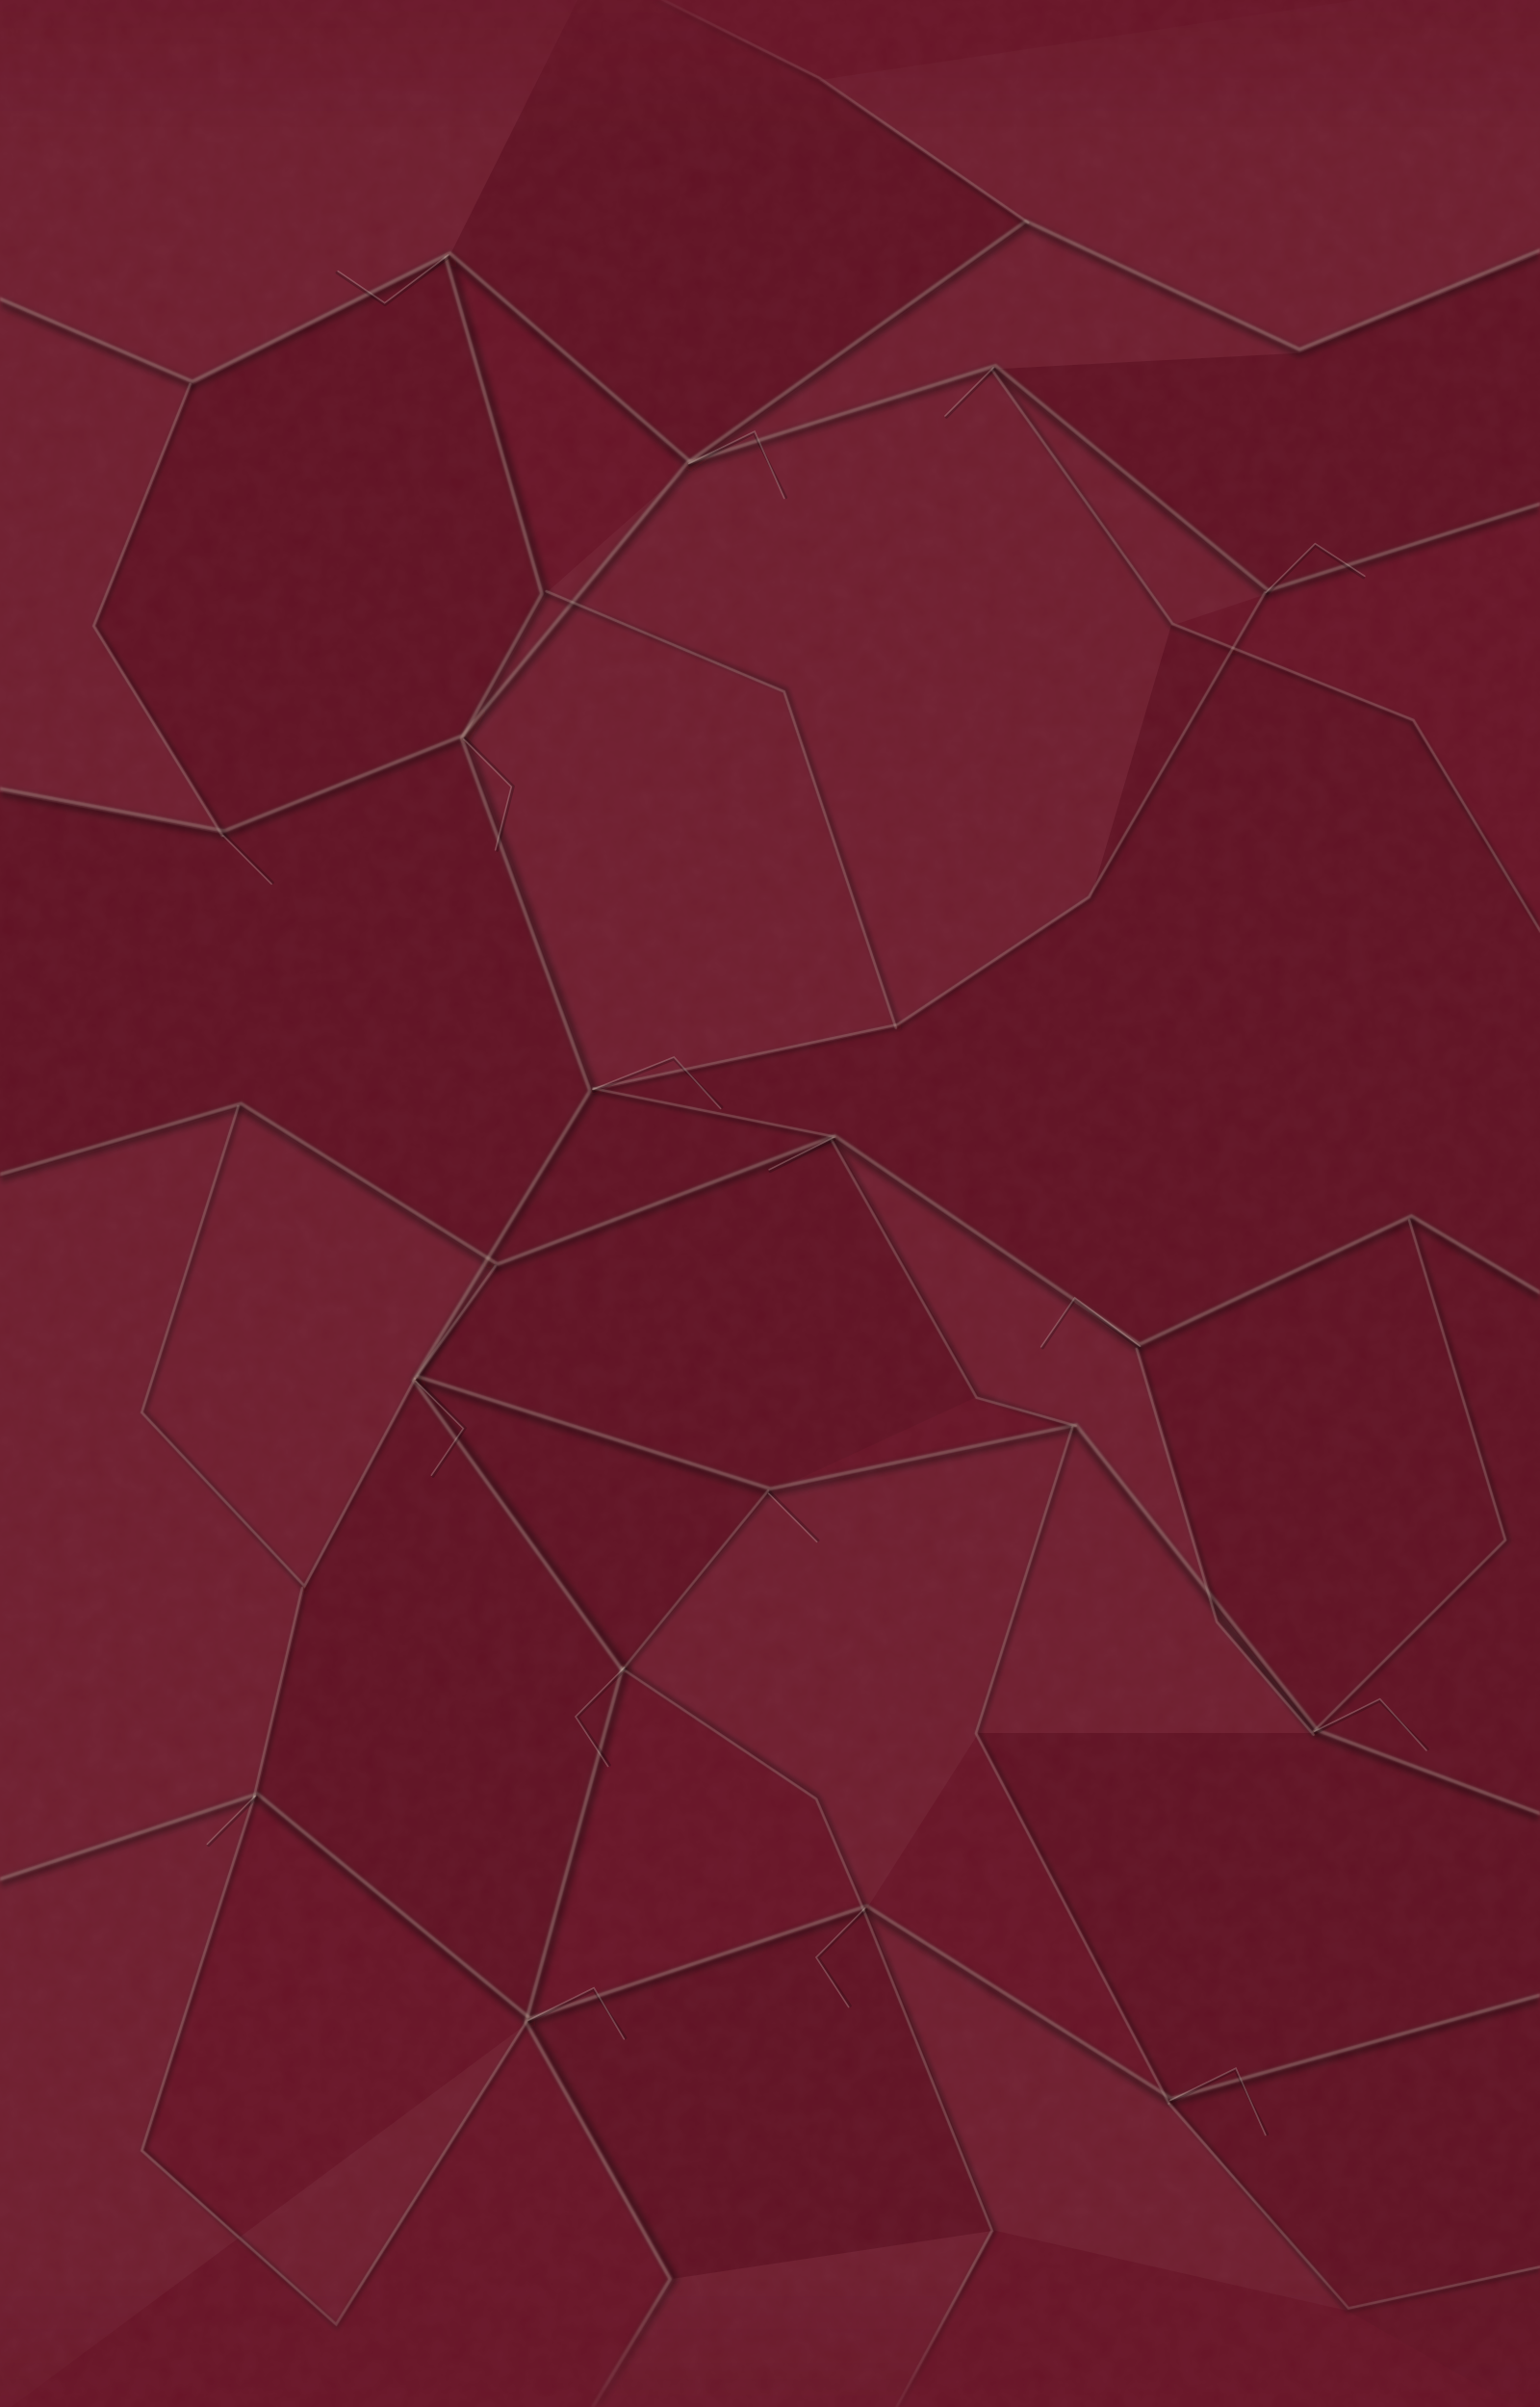
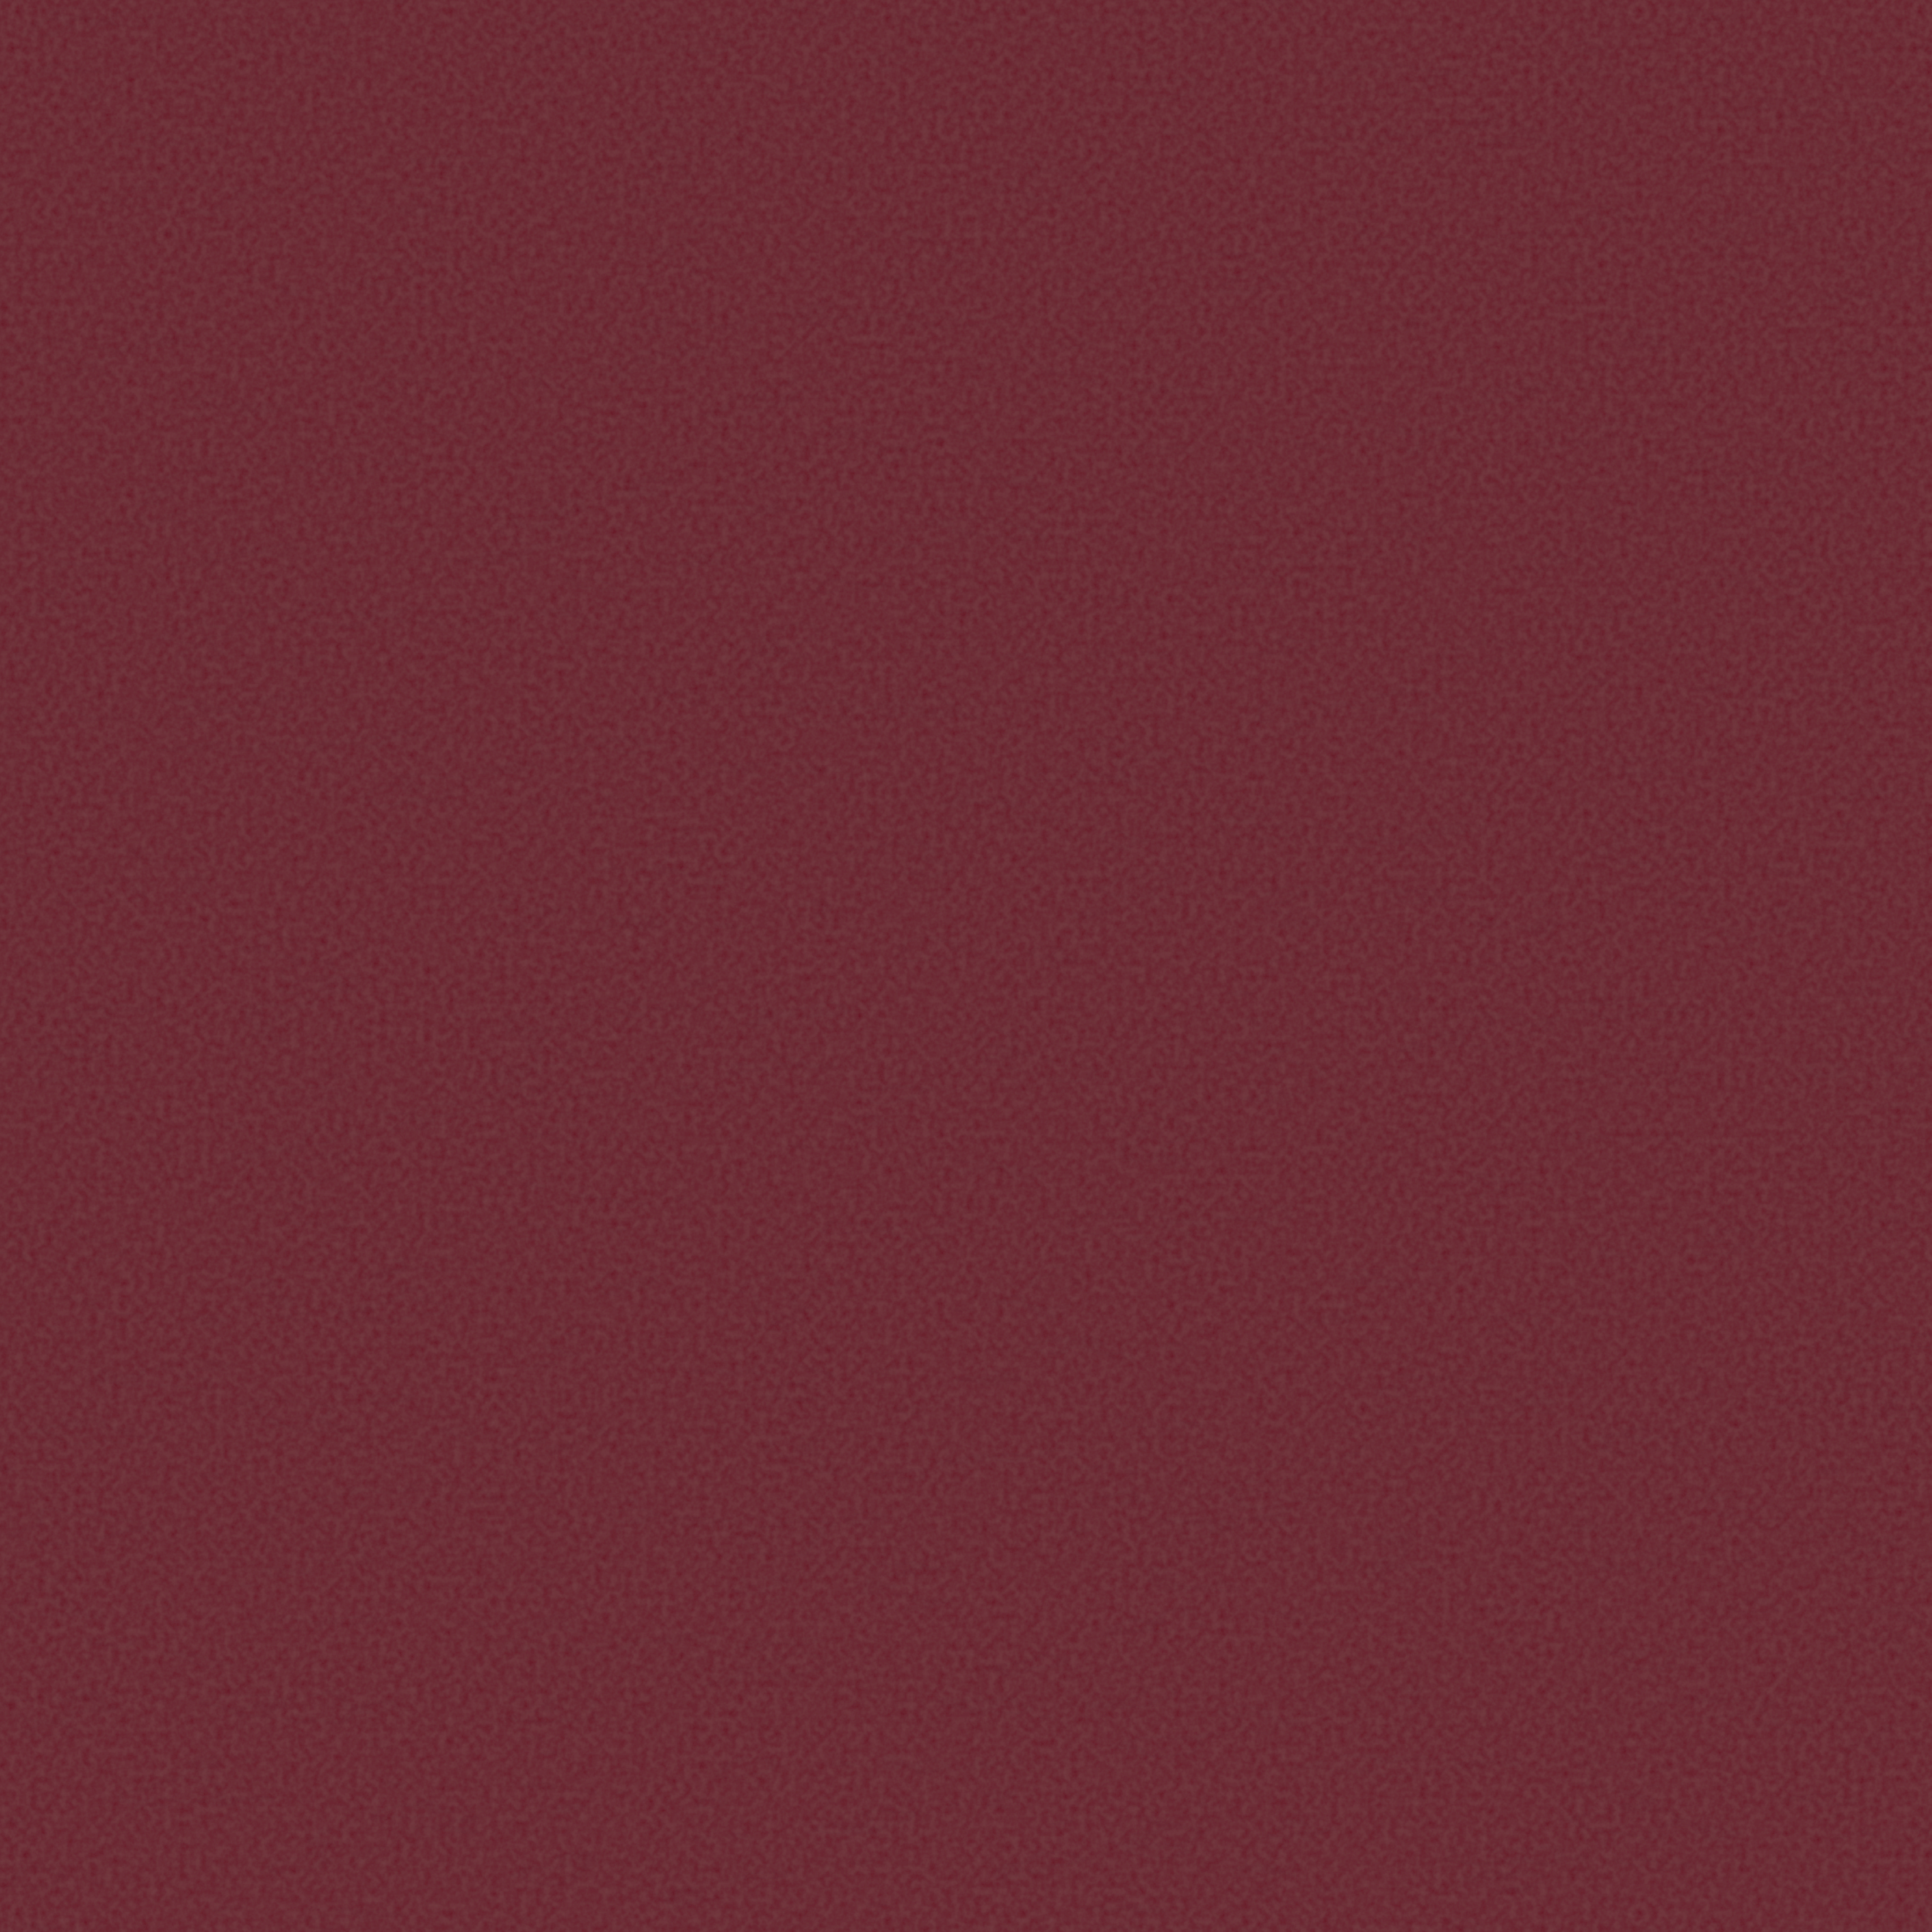
- <svg xmlns="http://www.w3.org/2000/svg" width="960" height="1500" viewBox="0 0 960 1500">
+ <svg xmlns="http://www.w3.org/2000/svg" width="400" height="400" viewBox="0 0 400 400">
  <defs>
-     <filter id="creaseShadowPri" x="-10%" y="-10%" width="120%" height="120%">
-       <feGaussianBlur stdDeviation="1.8" />
+     <filter id="whatmanTooth" x="0%" y="0%" width="100%" height="100%">
+       <feTurbulence type="fractalNoise" baseFrequency="0.65" numOctaves="4" stitchTiles="stitch" result="fineNoise" />
+       <feColorMatrix type="matrix" values="         0 0 0 0 0.98         0 0 0 0 0.90         0 0 0 0 0.84         0 0 0 0.042 0" in="fineNoise" result="lightTooth" />
+       <feTurbulence type="fractalNoise" baseFrequency="0.04 0.16" numOctaves="3" stitchTiles="stitch" result="fiberNoise" />
+       <feColorMatrix type="matrix" values="         0 0 0 0 0.12         0 0 0 0 0.02         0 0 0 0 0.04         0 0 0 0.045 0" in="fiberNoise" result="darkFibers" />
+       <feMerge>
+         <feMergeNode in="SourceGraphic" />
+         <feMergeNode in="darkFibers" />
+         <feMergeNode in="lightTooth" />
+       </feMerge>
    </filter>
-     <filter id="creaseHighlightPri" x="-10%" y="-10%" width="120%" height="120%">
-       <feGaussianBlur stdDeviation="0.9" />
-     </filter>
-     <filter id="creaseShadowSec" x="-10%" y="-10%" width="120%" height="120%">
-       <feGaussianBlur stdDeviation="1.2" />
-     </filter>
-     <filter id="creaseHighlightSec" x="-10%" y="-10%" width="120%" height="120%">
-       <feGaussianBlur stdDeviation="0.6" />
-     </filter>
-     <filter id="paperTooth">
-       <feTurbulence type="fractalNoise" baseFrequency="0.075" numOctaves="3" stitchTiles="stitch" result="tooth" />
-       <feColorMatrix type="matrix" values="0 0 0 0 1  0 0 0 0 .92  0 0 0 0 .86  0 0 0 .038 0" />
-     </filter>
-     <linearGradient id="tileTaper" x1="0" y1="0" x2="0" y2="1">
-       <stop offset="0%" stop-color="#fff" stop-opacity="0.2" />
-       <stop offset="6%" stop-color="#fff" stop-opacity="1" />
-       <stop offset="94%" stop-color="#fff" stop-opacity="1" />
-       <stop offset="100%" stop-color="#fff" stop-opacity="0.2" />
-     </linearGradient>
-     <mask id="seamlessMask">
-       <rect width="960" height="1500" fill="url(#tileTaper)" />
-     </mask>
  </defs>
-   <rect width="960" height="1500" fill="#681427" />
-   <g mask="url(#seamlessMask)">
-     <g>
-       <polygon points="-20,-20 370,-20 280,160 120,240 -20,180" fill="#fff4e5" fill-opacity="0.045" />
-       <polygon points="370,-20 510,50 640,140 430,290 280,160" fill="#0d0104" fill-opacity="0.08" />
-       <polygon points="510,50 980,-20 980,150 810,220 640,140" fill="#fff4e5" fill-opacity="0.045" />
-       <polygon points="810,220 980,150 980,310 790,370 620,230" fill="#0d0104" fill-opacity="0.08" />
-       <polygon points="430,290 640,140 810,220 620,230 790,370 730,390 680,560 560,640 490,430 340,370" fill="#fff4e5" fill-opacity="0.045" />
-       <polygon points="120,240 280,160 340,370 290,460 140,520 60,390" fill="#0d0104" fill-opacity="0.08" />
-       <polygon points="-20,180 120,240 60,390 140,520 -20,490" fill="#fff4e5" fill-opacity="0.045" />
-       <polygon points="-20,490 140,520 290,460 370,680 310,790 150,690 -20,740" fill="#0d0104" fill-opacity="0.08" />
-       <polygon points="290,460 340,370 490,430 560,640 370,680" fill="#fff4e5" fill-opacity="0.045" />
-       <polygon points="560,640 680,560 730,390 880,450 980,610 980,820 880,760 710,840 520,710 370,680" fill="#0d0104" fill-opacity="0.08" />
-       <polygon points="150,690 310,790 260,860 190,990 90,880" fill="#fff4e5" fill-opacity="0.045" />
-       <polygon points="310,790 370,680 520,710 610,870 480,930 260,860" fill="#0d0104" fill-opacity="0.08" />
-       <polygon points="520,710 710,840 760,1010 820,1080 670,890 610,870" fill="#fff4e5" fill-opacity="0.045" />
-       <polygon points="710,840 880,760 980,820 980,1140 820,1080 760,1010" fill="#0d0104" fill-opacity="0.08" />
-       <polygon points="-20,740 150,690 90,880 190,990 160,1120 -20,1180" fill="#fff4e5" fill-opacity="0.045" />
-       <polygon points="260,860 480,930 390,1040 330,1260 160,1120 190,990" fill="#0d0104" fill-opacity="0.08" />
-       <polygon points="480,930 670,890 820,1080 610,1080 540,1190 510,1120 390,1040" fill="#fff4e5" fill-opacity="0.045" />
-       <polygon points="820,1080 980,1140 980,1240 730,1310 610,1080" fill="#0d0104" fill-opacity="0.08" />
-       <polygon points="-20,1180 160,1120 90,1340 210,1450 330,1260 -20,1520" fill="#fff4e5" fill-opacity="0.045" />
-       <polygon points="330,1260 540,1190 620,1390 420,1420" fill="#0d0104" fill-opacity="0.08" />
-       <polygon points="540,1190 730,1310 840,1440 620,1390" fill="#fff4e5" fill-opacity="0.045" />
-       <polygon points="730,1310 980,1240 980,1520 840,1440" fill="#0d0104" fill-opacity="0.08" />
-       <polygon points="420,1420 620,1390 550,1520 360,1520" fill="#fff4e5" fill-opacity="0.045" />
-     </g>
-     <g filter="url(#creaseShadowPri)" fill="none" stroke="#100105" stroke-linecap="round" stroke-linejoin="miter">
-       <path d="M -20 180 L 120 240 L 280 160 L 430 290 L 620 230 L 790 370 L 980 310" stroke-width="5.0" stroke-opacity="0.38" />
-       <path d="M 980 150 L 810 220 L 640 140 L 430 290 L 290 460 L 140 520 L -20 490" stroke-width="5.0" stroke-opacity="0.38" />
-       <path d="M 280 160 L 340 370 L 290 460 L 370 680 L 260 860 L 390 1040" stroke-width="5.0" stroke-opacity="0.38" />
-       <path d="M -20 740 L 150 690 L 310 790 L 520 710 L 710 840 L 880 760 L 980 820" stroke-width="5.0" stroke-opacity="0.38" />
-       <path d="M 260 860 L 480 930 L 670 890 L 820 1080 L 980 1140" stroke-width="5.0" stroke-opacity="0.38" />
-       <path d="M -20 1180 L 160 1120 L 330 1260 L 540 1190 L 730 1310 L 980 1240" stroke-width="5.0" stroke-opacity="0.38" />
-       <path d="M 390 1040 L 330 1260 L 420 1420 L 360 1520" stroke-width="5.0" stroke-opacity="0.38" />
-     </g>
-     <g filter="url(#creaseHighlightPri)" fill="none" stroke="#fff3e0" stroke-linecap="round" stroke-linejoin="miter">
-       <path d="M -19.1 178.0 L 119.9 237.8 L 280.4 157.8 L 430.4 287.8 L 620.5 227.9 L 790.5 367.9 L 979.3 307.9" stroke-width="2.2" stroke-opacity="0.28" />
-       <path d="M 979.2 148.0 L 810.1 217.8 L 639.6 137.8 L 428.5 288.4 L 288.6 458.3 L 139.8 517.8 L -19.6 487.8" stroke-width="2.2" stroke-opacity="0.28" />
-       <path d="M 277.9 160.6 L 337.8 370.1 L 287.8 460.2 L 367.8 679.8 L 257.8 860.1 L 388.2 1041.3" stroke-width="2.2" stroke-opacity="0.28" />
-       <path d="M -20.6 737.9 L 150.3 687.8 L 310.1 787.8 L 520.3 707.8 L 710.3 837.8 L 879.8 757.8 L 981.1 818.1" stroke-width="2.2" stroke-opacity="0.28" />
-       <path d="M 260.7 857.9 L 480.2 927.8 L 670.9 888.0 L 821.4 1078.3 L 980.8 1137.9" stroke-width="2.2" stroke-opacity="0.28" />
-       <path d="M -20.7 1177.9 L 160.5 1117.9 L 330.4 1257.8 L 540.3 1187.8 L 730.2 1307.8 L 979.4 1237.9" stroke-width="2.2" stroke-opacity="0.28" />
-       <path d="M 387.9 1039.4 L 327.8 1260.2 L 417.8 1420.3 L 358.1 1518.9" stroke-width="2.2" stroke-opacity="0.28" />
-     </g>
-     <g filter="url(#creaseShadowSec)" fill="none" stroke="#100105" stroke-linecap="round" stroke-linejoin="miter">
-       <path d="M 120 240 L 60 390 L 140 520" stroke-width="3.2" stroke-opacity="0.30" />
-       <path d="M 620 230 L 730 390 L 880 450 L 980 610" stroke-width="3.2" stroke-opacity="0.30" />
-       <path d="M 640 140 L 510 50 L 370 -20" stroke-width="3.2" stroke-opacity="0.30" />
-       <path d="M 790 370 L 680 560 L 560 640 L 370 680" stroke-width="3.2" stroke-opacity="0.30" />
-       <path d="M 340 370 L 490 430 L 560 640" stroke-width="3.2" stroke-opacity="0.30" />
-       <path d="M 150 690 L 90 880 L 190 990 L 260 860" stroke-width="3.2" stroke-opacity="0.30" />
-       <path d="M 520 710 L 610 870 L 670 890" stroke-width="3.2" stroke-opacity="0.30" />
-       <path d="M 710 840 L 760 1010 L 820 1080" stroke-width="3.2" stroke-opacity="0.30" />
-       <path d="M 520 710 L 370 680" stroke-width="3.2" stroke-opacity="0.30" />
-       <path d="M 310 790 L 260 860" stroke-width="3.2" stroke-opacity="0.30" />
-       <path d="M 190 990 L 160 1120" stroke-width="3.2" stroke-opacity="0.30" />
-       <path d="M 480 930 L 390 1040 L 510 1120 L 540 1190" stroke-width="3.2" stroke-opacity="0.30" />
-       <path d="M 670 890 L 610 1080 L 730 1310" stroke-width="3.2" stroke-opacity="0.30" />
-       <path d="M 160 1120 L 90 1340 L 210 1450 L 330 1260" stroke-width="3.2" stroke-opacity="0.30" />
-       <path d="M 540 1190 L 620 1390 L 550 1520" stroke-width="3.2" stroke-opacity="0.30" />
-       <path d="M 730 1310 L 840 1440 L 980 1410" stroke-width="3.2" stroke-opacity="0.30" />
-       <path d="M 880 760 L 940 960 L 820 1080" stroke-width="3.2" stroke-opacity="0.30" />
-     </g>
-     <g filter="url(#creaseHighlightSec)" fill="none" stroke="#fff3e0" stroke-linecap="round" stroke-linejoin="miter">
-       <path d="M 118.5 239.4 L 58.4 390.1 L 138.6 520.8" stroke-width="1.6" stroke-opacity="0.22" />
-       <path d="M 618.7 230.9 L 731.0 388.8 L 881.1 448.8 L 978.6 610.8" stroke-width="1.6" stroke-opacity="0.22" />
-       <path d="M 640.9 138.7 L 510.8 48.6 L 370.7 -21.4" stroke-width="1.6" stroke-opacity="0.22" />
-       <path d="M 788.6 369.2 L 678.8 559.0 L 559.4 638.5 L 369.7 678.4" stroke-width="1.6" stroke-opacity="0.22" />
-       <path d="M 340.6 368.5 L 488.8 431.0 L 558.5 640.5" stroke-width="1.6" stroke-opacity="0.22" />
-       <path d="M 148.5 689.5 L 88.4 880.2 L 189.8 988.4 L 258.6 859.2" stroke-width="1.6" stroke-opacity="0.22" />
-       <path d="M 518.6 710.8 L 608.8 871.0 L 670.5 888.5" stroke-width="1.6" stroke-opacity="0.22" />
-       <path d="M 708.5 840.5 L 758.5 1010.7 L 818.8 1081.0" stroke-width="1.6" stroke-opacity="0.22" />
-       <path d="M 520.3 708.4 L 370.3 678.4" stroke-width="1.6" stroke-opacity="0.22" />
-       <path d="M 308.7 789.1 L 258.7 859.1" stroke-width="1.6" stroke-opacity="0.22" />
-       <path d="M 188.4 989.6 L 158.4 1119.6" stroke-width="1.6" stroke-opacity="0.22" />
-       <path d="M 478.8 929.0 L 388.4 1040.2 L 508.9 1121.1 L 538.5 1190.6" stroke-width="1.6" stroke-opacity="0.22" />
-       <path d="M 668.5 889.5 L 608.4 1080.2 L 728.6 1310.7" stroke-width="1.6" stroke-opacity="0.22" />
-       <path d="M 158.5 1119.5 L 88.4 1340.2 L 209.5 1448.5 L 328.6 1259.1" stroke-width="1.6" stroke-opacity="0.22" />
-       <path d="M 538.5 1190.6 L 618.4 1390.0 L 548.6 1519.2" stroke-width="1.6" stroke-opacity="0.22" />
-       <path d="M 728.8 1311.0 L 840.6 1438.5 L 979.7 1408.4" stroke-width="1.6" stroke-opacity="0.22" />
-       <path d="M 878.5 760.5 L 938.4 959.7 L 818.9 1078.9" stroke-width="1.6" stroke-opacity="0.22" />
-     </g>
-     <g fill="none" stroke="#0e0104" stroke-width="1.8" stroke-opacity="0.25" stroke-linecap="round">
-       <path d="M 280 160 L 240 190 L 210 170" />
-       <path d="M 430 290 L 470 270 L 490 310" />
-       <path d="M 620 230 L 590 260" />
-       <path d="M 790 370 L 820 340 L 850 360" />
-       <path d="M 290 460 L 320 490 L 310 530" />
-       <path d="M 370 680 L 420 660 L 450 690" />
-       <path d="M 520 710 L 480 730" />
-       <path d="M 710 840 L 670 810 L 650 840" />
-       <path d="M 260 860 L 290 890 L 270 920" />
-       <path d="M 390 1040 L 360 1070 L 380 1100" />
-       <path d="M 480 930 L 510 960" />
-       <path d="M 820 1080 L 860 1060 L 890 1090" />
-       <path d="M 330 1260 L 370 1240 L 390 1270" />
-       <path d="M 540 1190 L 510 1220 L 530 1250" />
-       <path d="M 730 1310 L 770 1290 L 790 1330" />
-       <path d="M 160 1120 L 130 1150" />
-       <path d="M 140 520 L 170 550" />
-     </g>
-     <g fill="none" stroke="#fff8eb" stroke-width="1.0" stroke-opacity="0.22" stroke-linecap="round">
-       <path d="M 279.3 159.0 L 239.8 188.8 L 210.7 169.0" />
-       <path d="M 429.5 288.9 L 470.4 268.9 L 488.9 310.5" />
-       <path d="M 619.2 229.2 L 589.2 259.2" />
-       <path d="M 789.2 369.2 L 819.8 338.8 L 850.7 359.0" />
-       <path d="M 289.2 460.8 L 318.8 490.3 L 308.8 529.7" />
-       <path d="M 369.6 678.9 L 420.1 658.8 L 449.2 690.8" />
-       <path d="M 519.5 708.9 L 479.5 728.9" />
-       <path d="M 710.7 839.0 L 670.0 808.8 L 649.0 839.3" />
-       <path d="M 259.2 860.8 L 288.8 890.2 L 269.0 919.3" />
-       <path d="M 389.2 1039.2 L 358.8 1069.8 L 379.0 1100.7" />
-       <path d="M 479.2 930.8 L 509.2 960.8" />
-       <path d="M 819.5 1078.9 L 860.2 1058.8 L 889.2 1090.8" />
-       <path d="M 329.5 1258.9 L 370.2 1238.8 L 389.0 1270.7" />
-       <path d="M 539.2 1189.2 L 508.8 1219.8 L 529.0 1250.7" />
-       <path d="M 729.5 1308.9 L 770.4 1288.9 L 788.9 1330.5" />
-       <path d="M 159.2 1119.2 L 129.2 1149.2" />
-       <path d="M 139.2 520.8 L 169.2 550.8" />
-     </g>
-   </g>
-   <rect width="960" height="1500" filter="url(#paperTooth)" />
+   <rect width="400" height="400" fill="#681427" filter="url(#whatmanTooth)" />
</svg>
